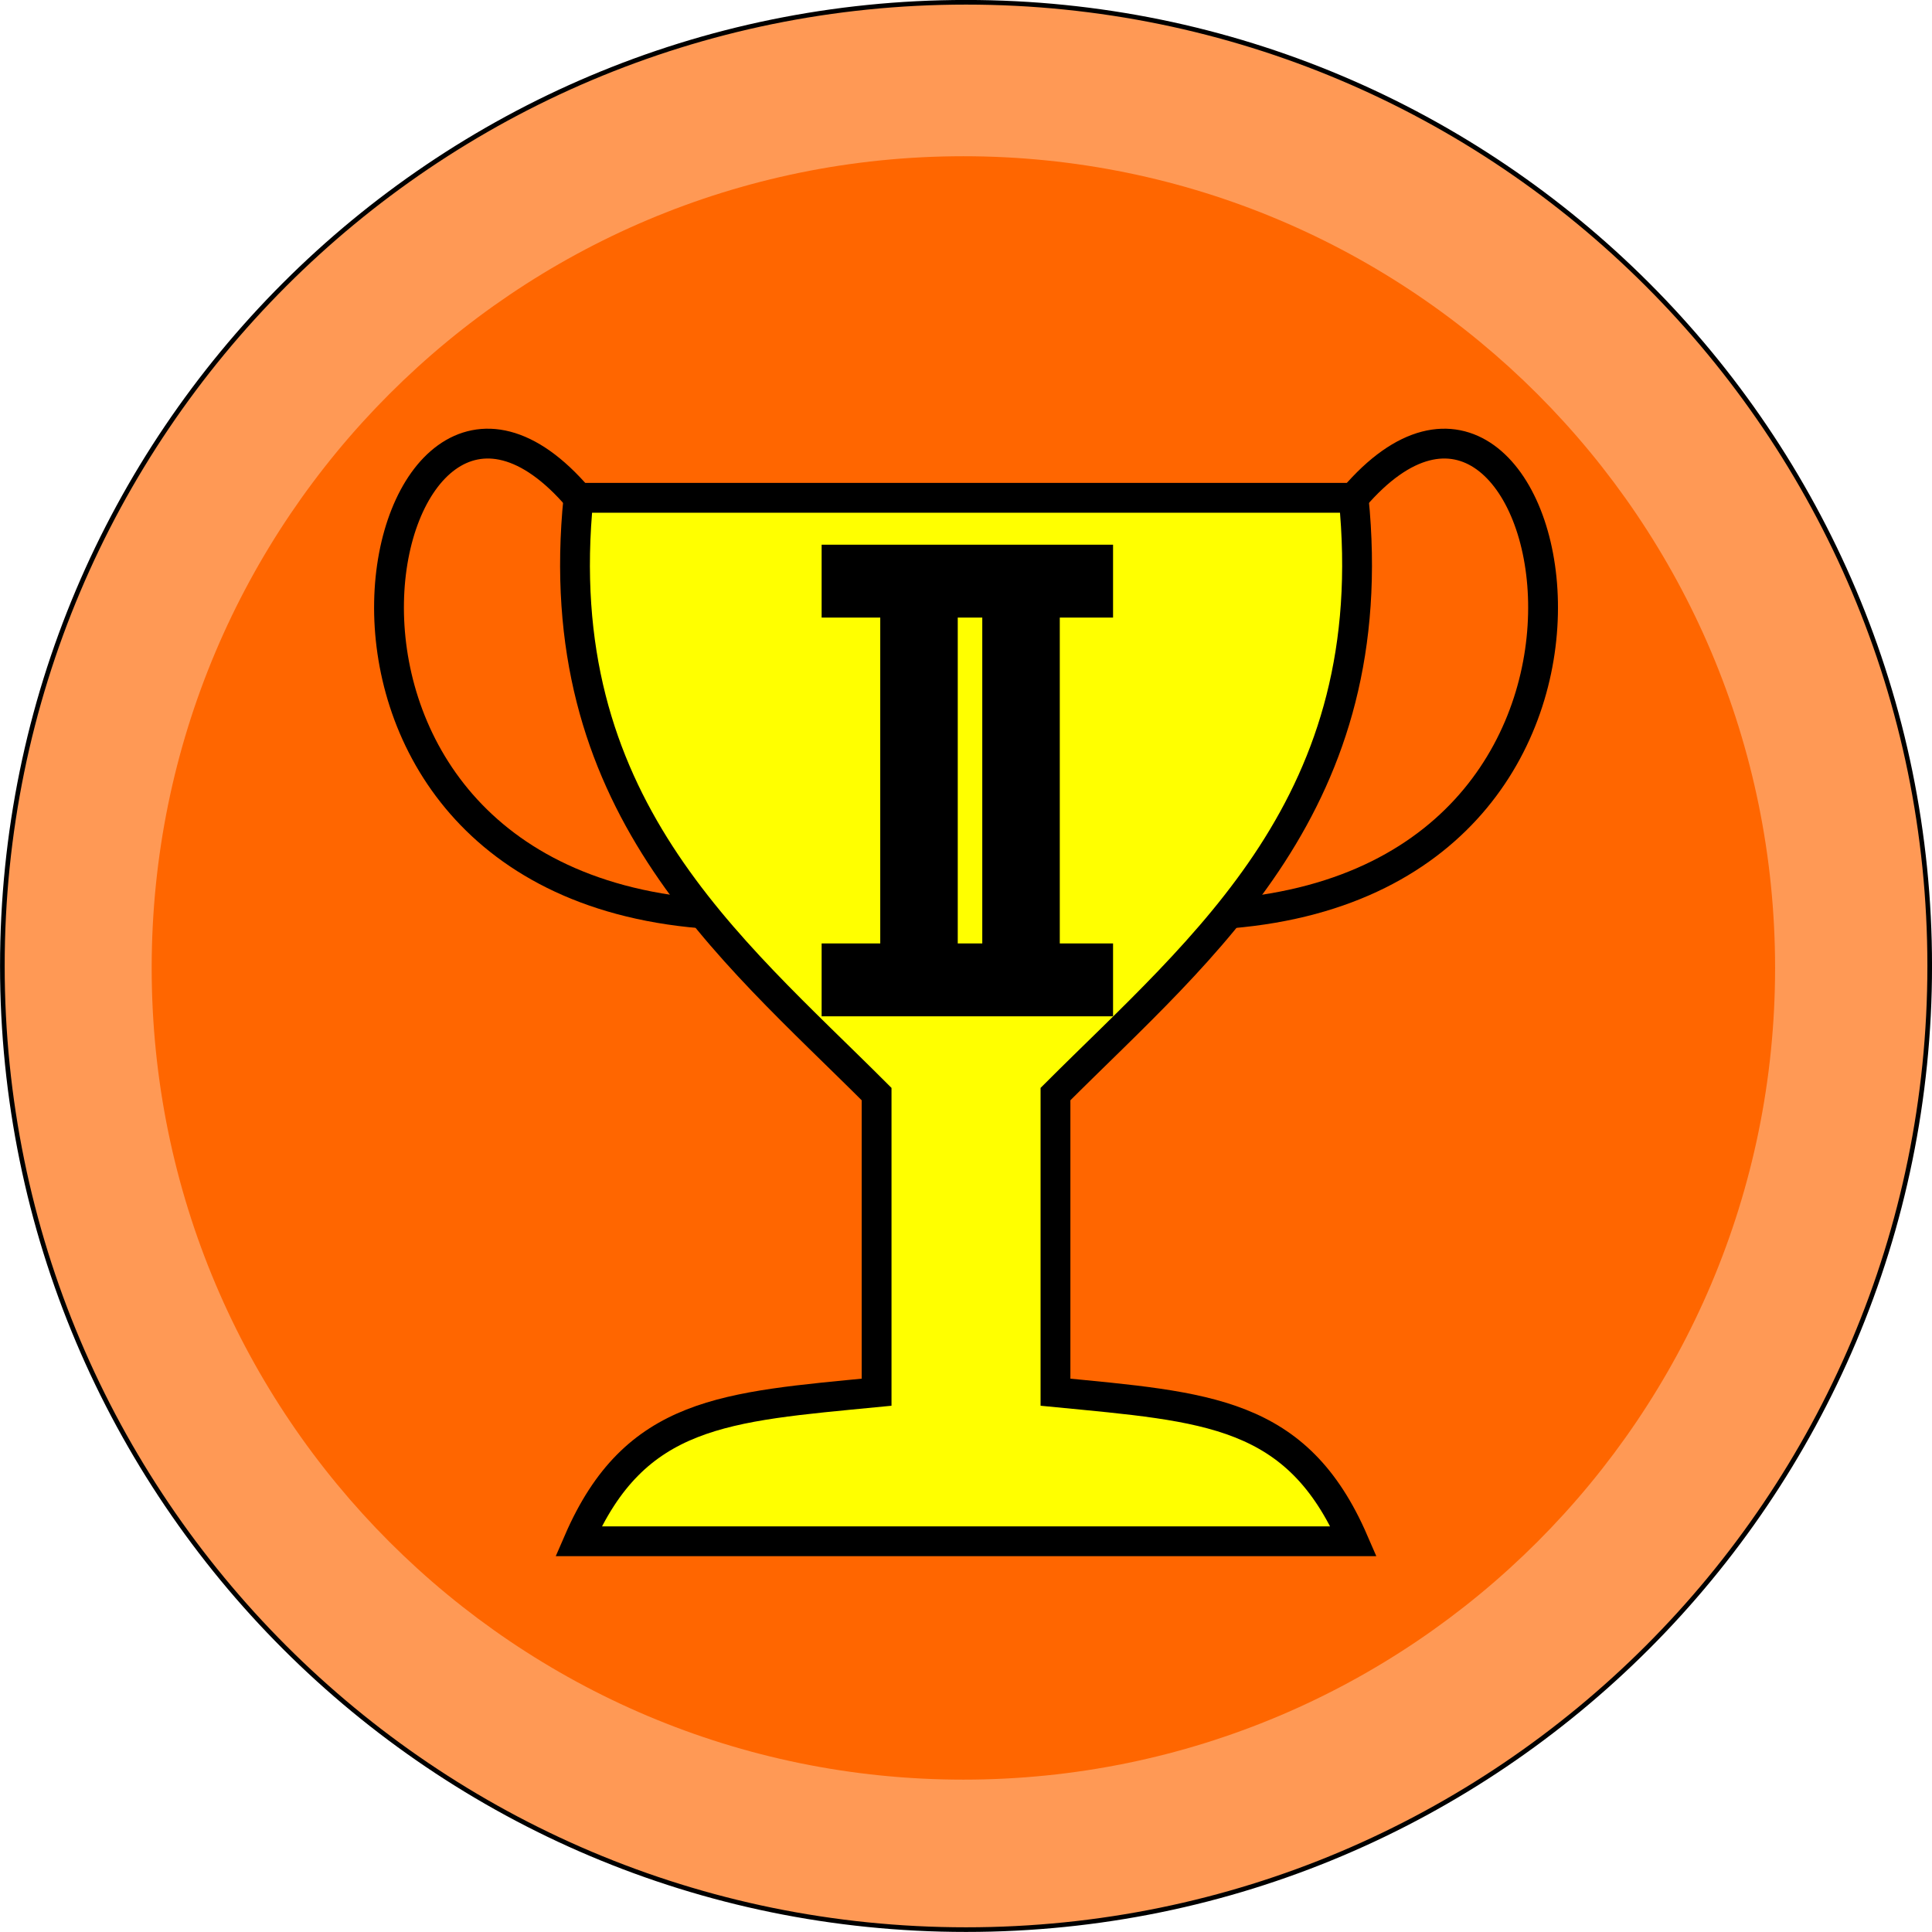
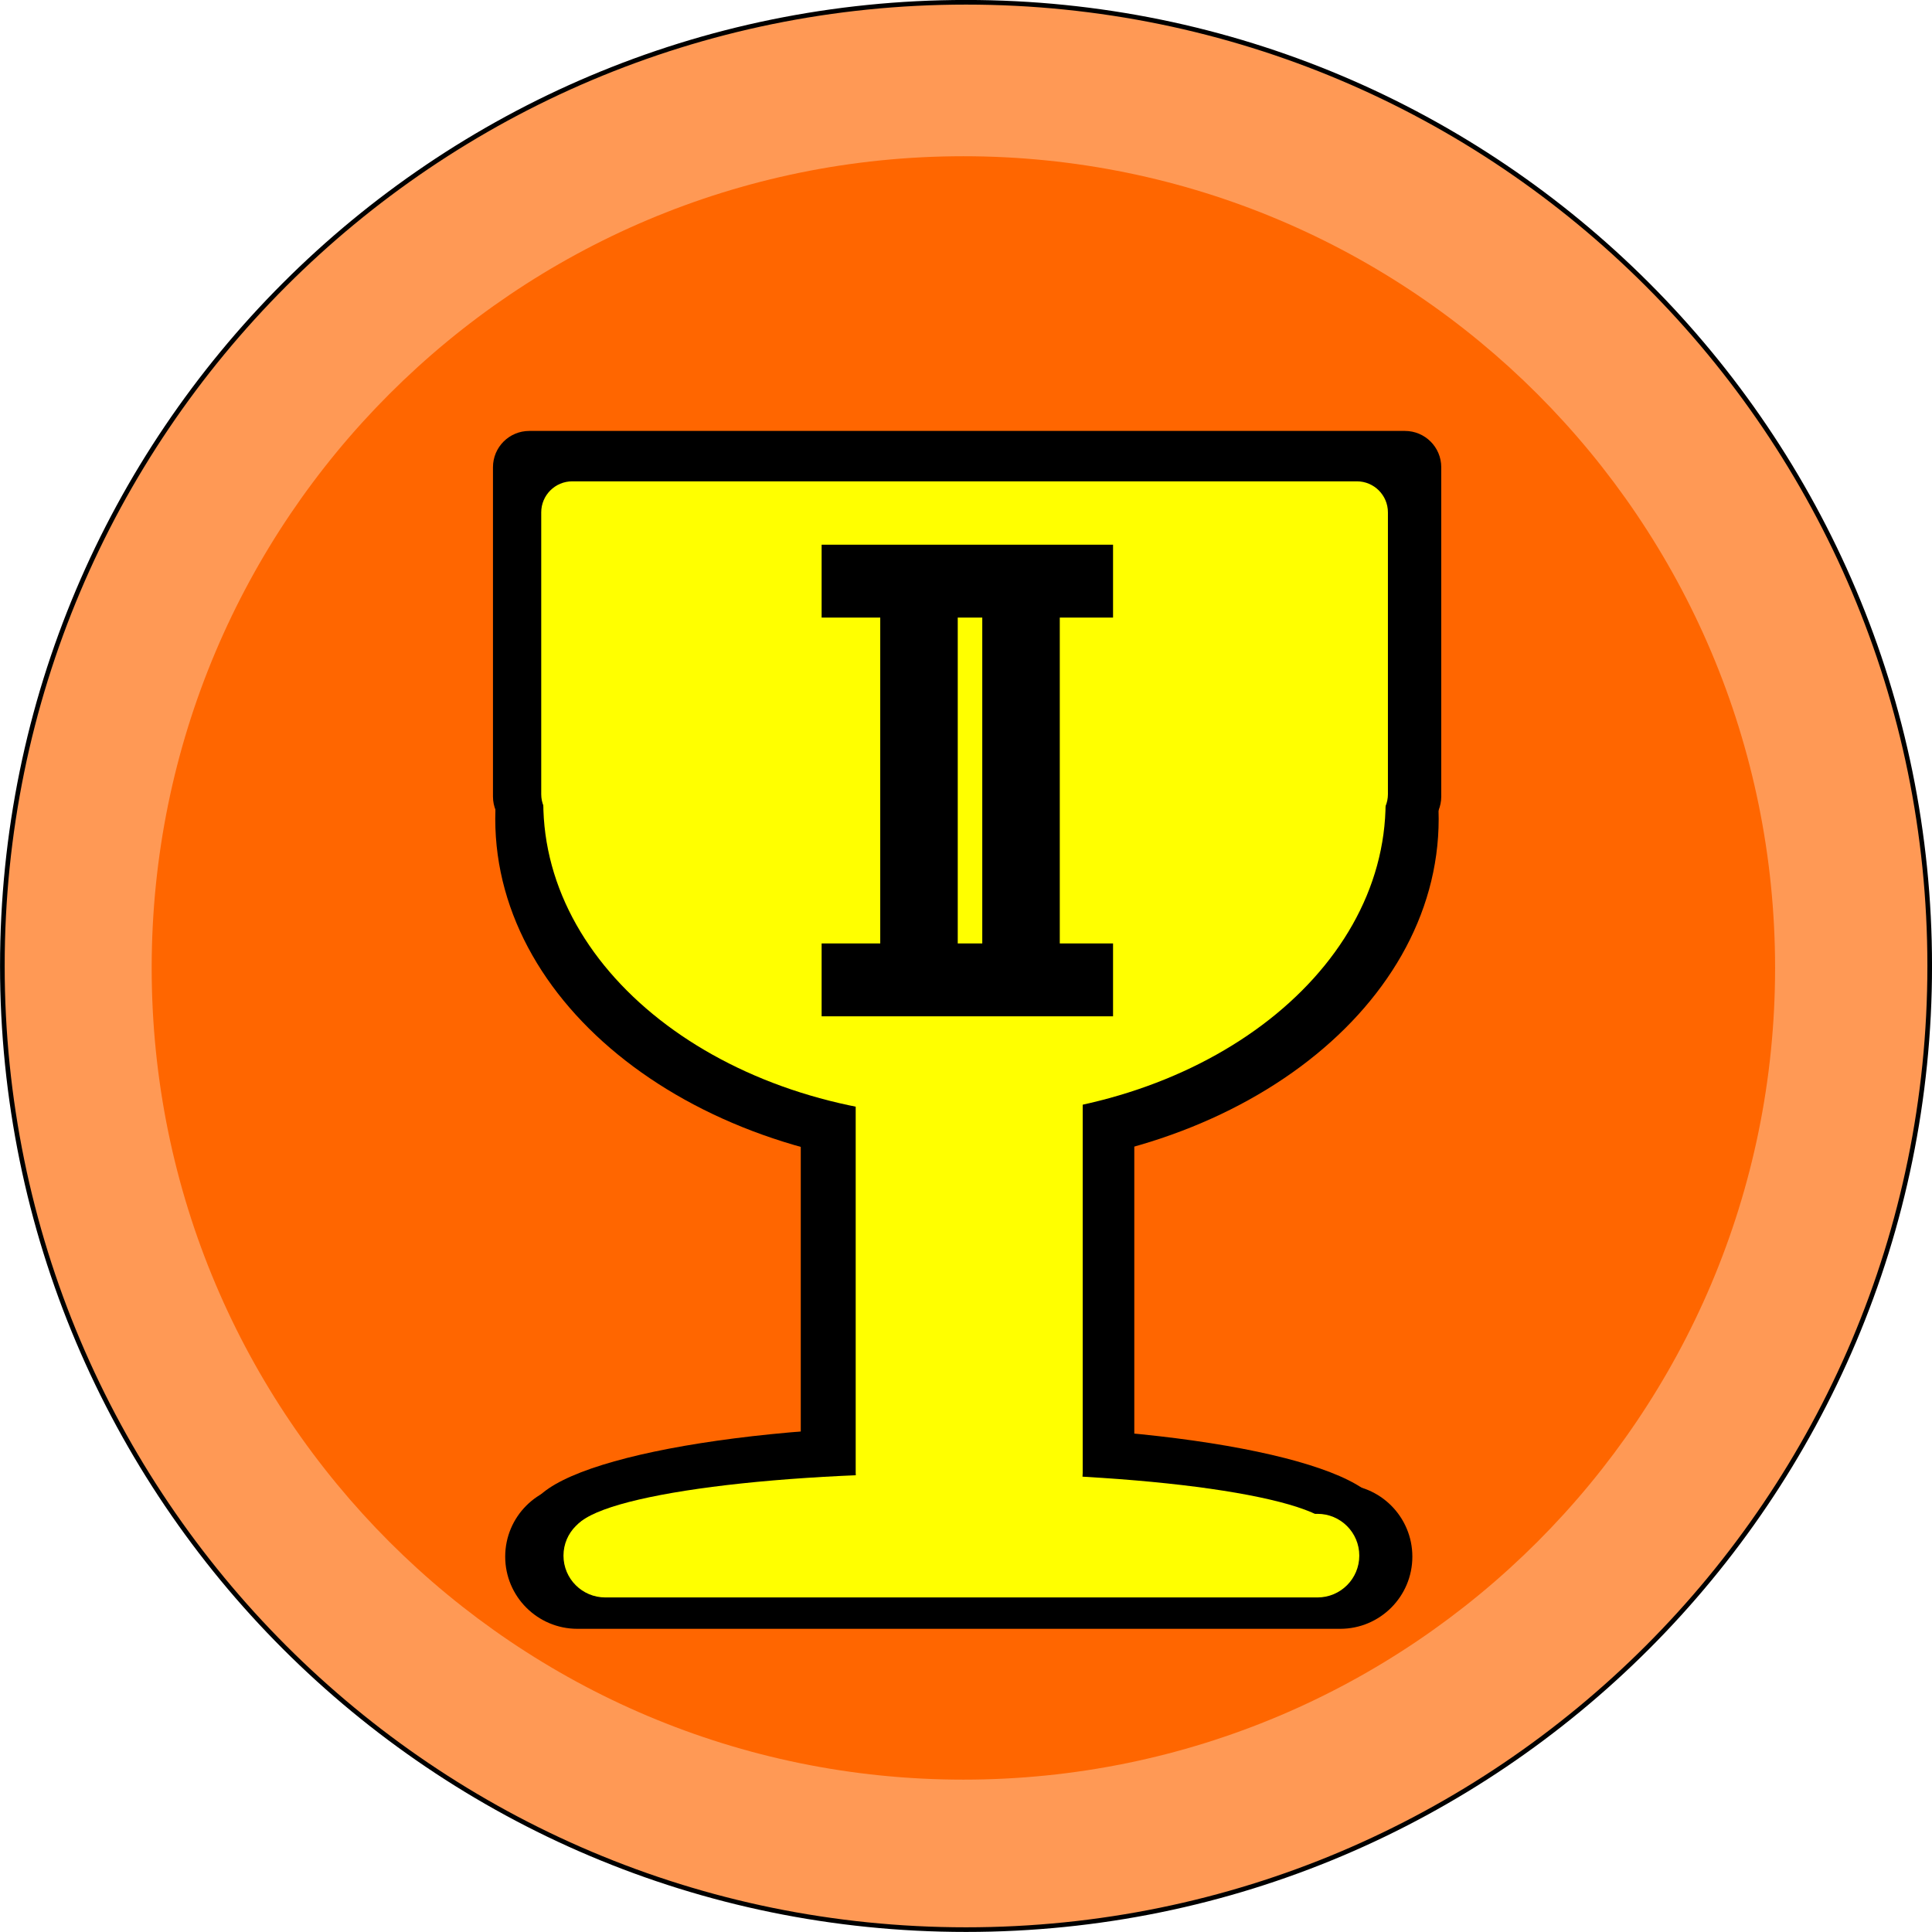
<svg xmlns="http://www.w3.org/2000/svg" width="153.859" height="153.859" id="svg2" version="1.1">
  <defs id="defs4" />
  <g id="layer1" transform="translate(-143.0681,-569.7224)">
-     <g id="g2995" transform="matrix(0.369215,0,0,0.369215,90.24731,456.4212)">
-       <path transform="translate(35.00001,-49.28574)" d="m 524.286,564.505 c 0,114.796 -93.061,207.857 -207.857,207.857 -114.796,0 -207.857,-93.061 -207.857,-207.857 0,-114.796 93.061,-207.857 207.857,-207.857 114.796,0 207.857,93.061 207.857,207.857 z" id="path3001" style="fill:#ff9955;fill-rule:evenodd;stroke:#000000;stroke-width:1px;stroke-linecap:butt;stroke-linejoin:miter;stroke-opacity:1" />
-       <path style="fill:#ff6600;fill-rule:evenodd" id="path3003" d="m 524.286,564.505 c 0,114.796 -93.061,207.857 -207.857,207.857 -114.796,0 -207.857,-93.061 -207.857,-207.857 0,-114.796 93.061,-207.857 207.857,-207.857 114.796,0 207.857,93.061 207.857,207.857 z" transform="matrix(0.8423037,0,0,0.8423037,84.32819,40.16317)" />
-       <g id="g3187" transform="matrix(14.07143,0,0,14.07143,-5098.737,-4648.377)">
-         <rect style="fill:none;stroke:none" id="rect2415" y="357.362" x="377.321" height="20" width="20" />
-         <g id="g2410" transform="matrix(0.4569906,0,0,0.4569906,235.1436,196.4692)">
-           <path style="fill:#ffff00;fill-rule:evenodd;stroke:#000000;stroke-width:1px;stroke-linecap:butt;stroke-linejoin:miter;stroke-opacity:1" id="path2385" d="m 346,392.362 c -1.894,-4.369 -4.917,-4.505 -10,-5 l 0,-10 c 5,-5 11.03,-9.773 10,-20 l -26,0 c -1.03,10.227 5,15 10,20 l 0,10 c -5.083,0.495 -8.106,0.631 -10,5 l 26,0 z" />
-           <path style="fill:none;stroke:#000000;stroke-width:1px;stroke-linecap:butt;stroke-linejoin:miter;stroke-opacity:1" id="path2387" d="m 320,357.362 c -6.784,-7.941 -11.53,12.622 4.116,13.939" />
-           <path style="fill:none;stroke:#000000;stroke-width:1px;stroke-linecap:butt;stroke-linejoin:miter;stroke-opacity:1" id="path2399" d="m 346,357.362 c 6.784,-7.941 11.53,12.622 -4.116,13.939" />
-         </g>
-         <g id="g3012">
-           <rect style="fill:#000000;fill-rule:evenodd;stroke:#000000;stroke-width:0.071px;stroke-linecap:butt;stroke-linejoin:miter;stroke-opacity:1" id="rect3042" width="1.117" height="6.599" x="386.042" y="361.047" />
-           <rect style="fill:#000000" id="rect3812" width="4.467" height="1.117" x="385.108" y="360.499" />
-           <rect y="366.611" x="385.108" height="1.117" width="4.467" id="rect3814" style="fill:#000000" />
-           <rect y="361.047" x="387.606" height="6.599" width="1.117" id="rect3010" style="fill:#000000;fill-rule:evenodd;stroke:#000000;stroke-width:0.071px;stroke-linecap:butt;stroke-linejoin:miter;stroke-opacity:1" />
-         </g>
+     <path style="fill:#ff9955;fill-rule:evenodd;stroke:#000000;stroke-width:1px;stroke-linecap:butt;stroke-linejoin:miter;stroke-opacity:1" id="path3001" d="m 524.286,564.505 a 207.857,207.857 0 1 1 -415.714,0 207.857,207.857 0 1 1 415.714,0 z" transform="matrix(0.369215,0,0,0.369215,103.1698,438.2242)" />
+     <path transform="matrix(0.3109911,0,0,0.3109911,121.3825,471.25)" d="m 524.286,564.505 a 207.857,207.857 0 1 1 -415.714,0 207.857,207.857 0 1 1 415.714,0 z" id="path3003" style="fill:#ff6600;fill-rule:evenodd" />
+     <rect style="fill:none;stroke:none" id="rect2415" y="596.804" x="168.046" height="103.908" width="103.908" />
+     <g id="g3273" transform="translate(-119.0929,-13.82178)">
+       <rect ry="2.661" y="650.736" x="325.932" height="52.818" width="26.561" id="rect3275" style="fill:#000000" />
+       <path transform="matrix(2.16693,0,0,2.261297,-137.278,451.5188)" d="m 235.113,111.739 c 0,1.743 -7.01,3.157 -15.657,3.157 -8.647,0 -15.657,-1.413 -15.657,-3.157 0,-1.743 7.01,-3.157 15.657,-3.157 8.647,0 15.657,1.413 15.657,3.157 z" id="path3277" style="fill:#000000" />
+       <rect ry="5.748" y="701.762" x="302.394" height="11.496" width="72.243" id="rect3279" style="fill:#000000" />
+       <path transform="matrix(2.155827,0,0,1.674327,-134.4848,523.6104)" d="m 237.133,74.743 c 0,9.205 -7.801,16.668 -17.425,16.668 -9.624,0 -17.425,-7.462 -17.425,-16.668 0,-9.205 7.801,-16.668 17.425,-16.668 9.624,0 17.425,7.462 17.425,16.668 z" id="path3281" style="fill:#000000" />
+       <rect ry="2.889" y="617.863" x="301.42" height="32.005" width="75.518" id="rect3283" style="fill:#000000" />
+       <g id="g3285">
+         <rect ry="2.587" y="652.075" x="330.306" height="51.349" width="18.078" id="rect3287" style="fill:#ffff00" />
+         <path transform="matrix(1.934783,0,0,1.506452,-86.43638,537.2936)" d="m 235.113,111.739 c 0,1.743 -7.01,3.157 -15.657,3.157 -8.647,0 -15.657,-1.413 -15.657,-3.157 0,-1.743 7.01,-3.157 15.657,-3.157 8.647,0 15.657,1.413 15.657,3.157 z" id="path3289" style="fill:#ffff00" />
+         <rect ry="3.329" y="704.102" x="307.035" height="6.658" width="63.376" id="rect3291" style="fill:#ffff00" />
+         <path transform="matrix(1.924869,0,0,1.506452,-83.94239,534.8153)" d="m 237.133,74.743 c 0,9.205 -7.801,16.668 -17.425,16.668 -9.624,0 -17.425,-7.462 -17.425,-16.668 0,-9.205 7.801,-16.668 17.425,-16.668 9.624,0 17.425,7.462 17.425,16.668 z" id="path3293" style="fill:#ffff00" />
+         <rect ry="2.473" y="621.876" x="305.263" height="27.391" width="67.428" id="rect3295" style="fill:#ffff00" />
      </g>
+     </g>
+     <g id="g3012" transform="matrix(5.195382,0,0,5.195382,-1792.283,-1259.829)">
+       <rect style="fill:#000000;fill-rule:evenodd;stroke:#000000;stroke-width:0.071px;stroke-linecap:butt;stroke-linejoin:miter;stroke-opacity:1" id="rect3042" width="1.117" height="6.599" x="386.042" y="361.047" />
+       <rect style="fill:#000000" id="rect3812" width="4.467" height="1.117" x="385.108" y="360.499" />
+       <rect y="366.611" x="385.108" height="1.117" width="4.467" id="rect3814" style="fill:#000000" />
+       <rect y="361.047" x="387.606" height="6.599" width="1.117" id="rect3010" style="fill:#000000;fill-rule:evenodd;stroke:#000000;stroke-width:0.071px;stroke-linecap:butt;stroke-linejoin:miter;stroke-opacity:1" />
    </g>
  </g>
</svg>
